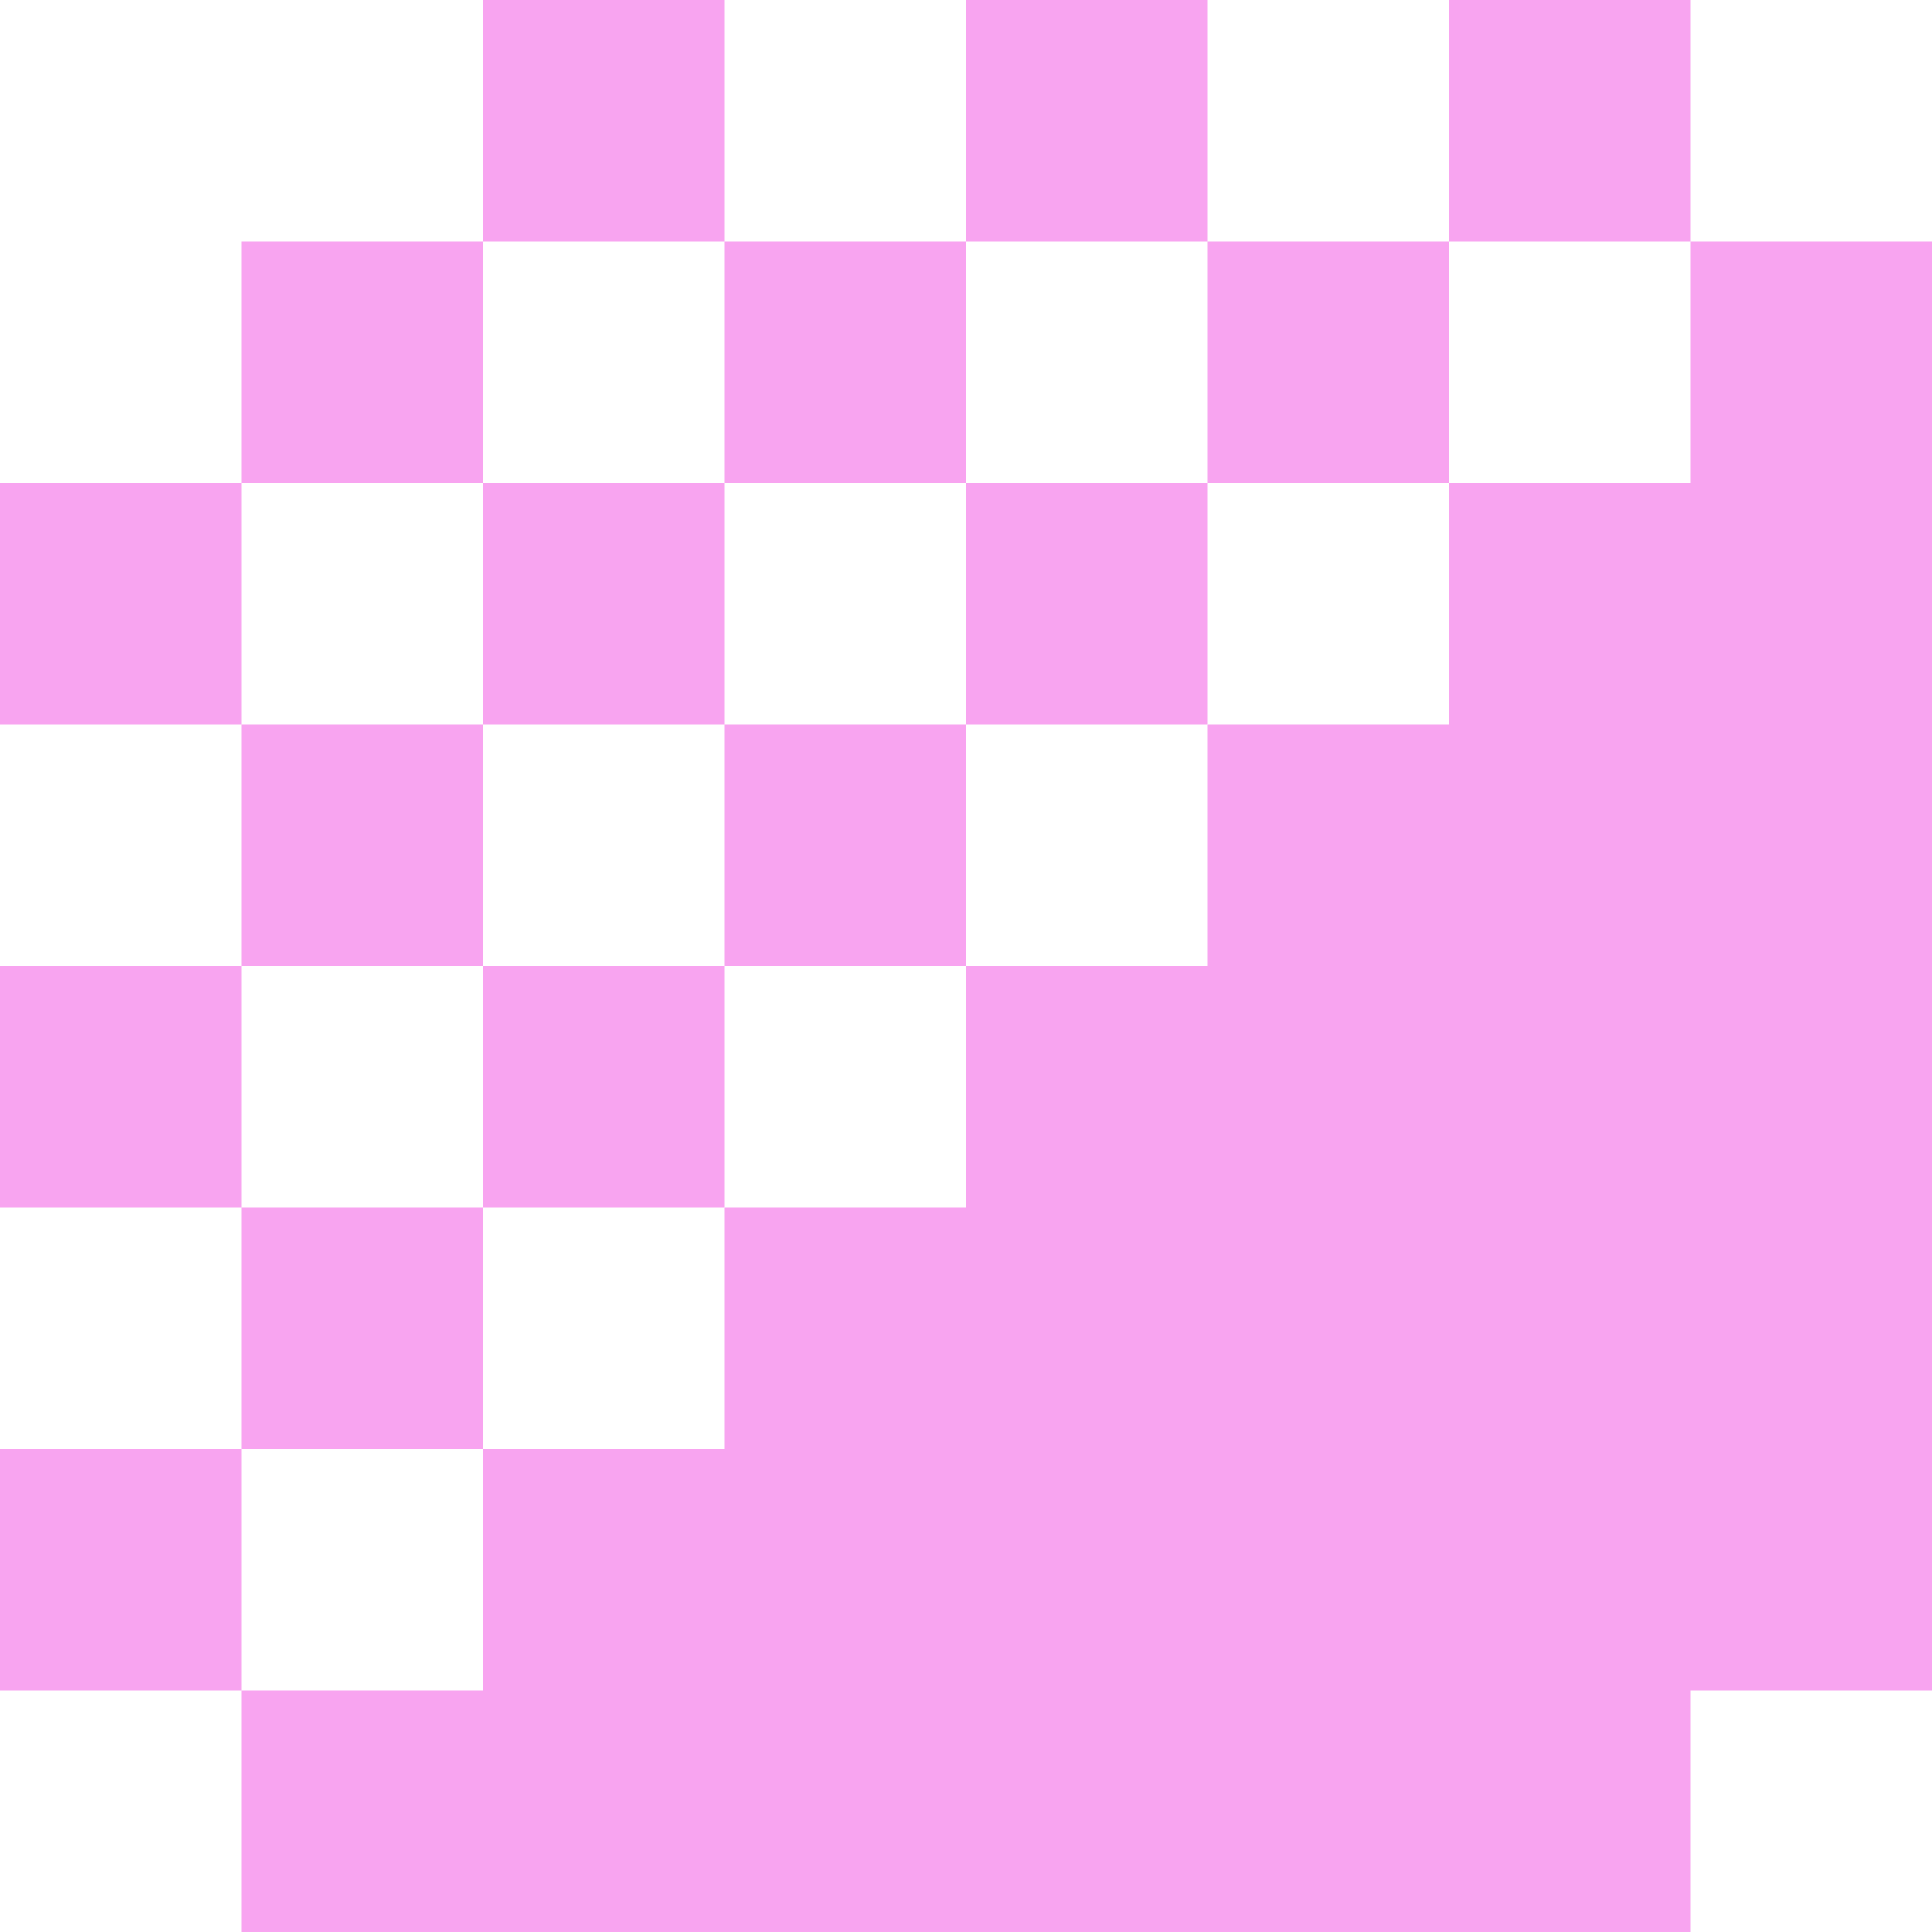
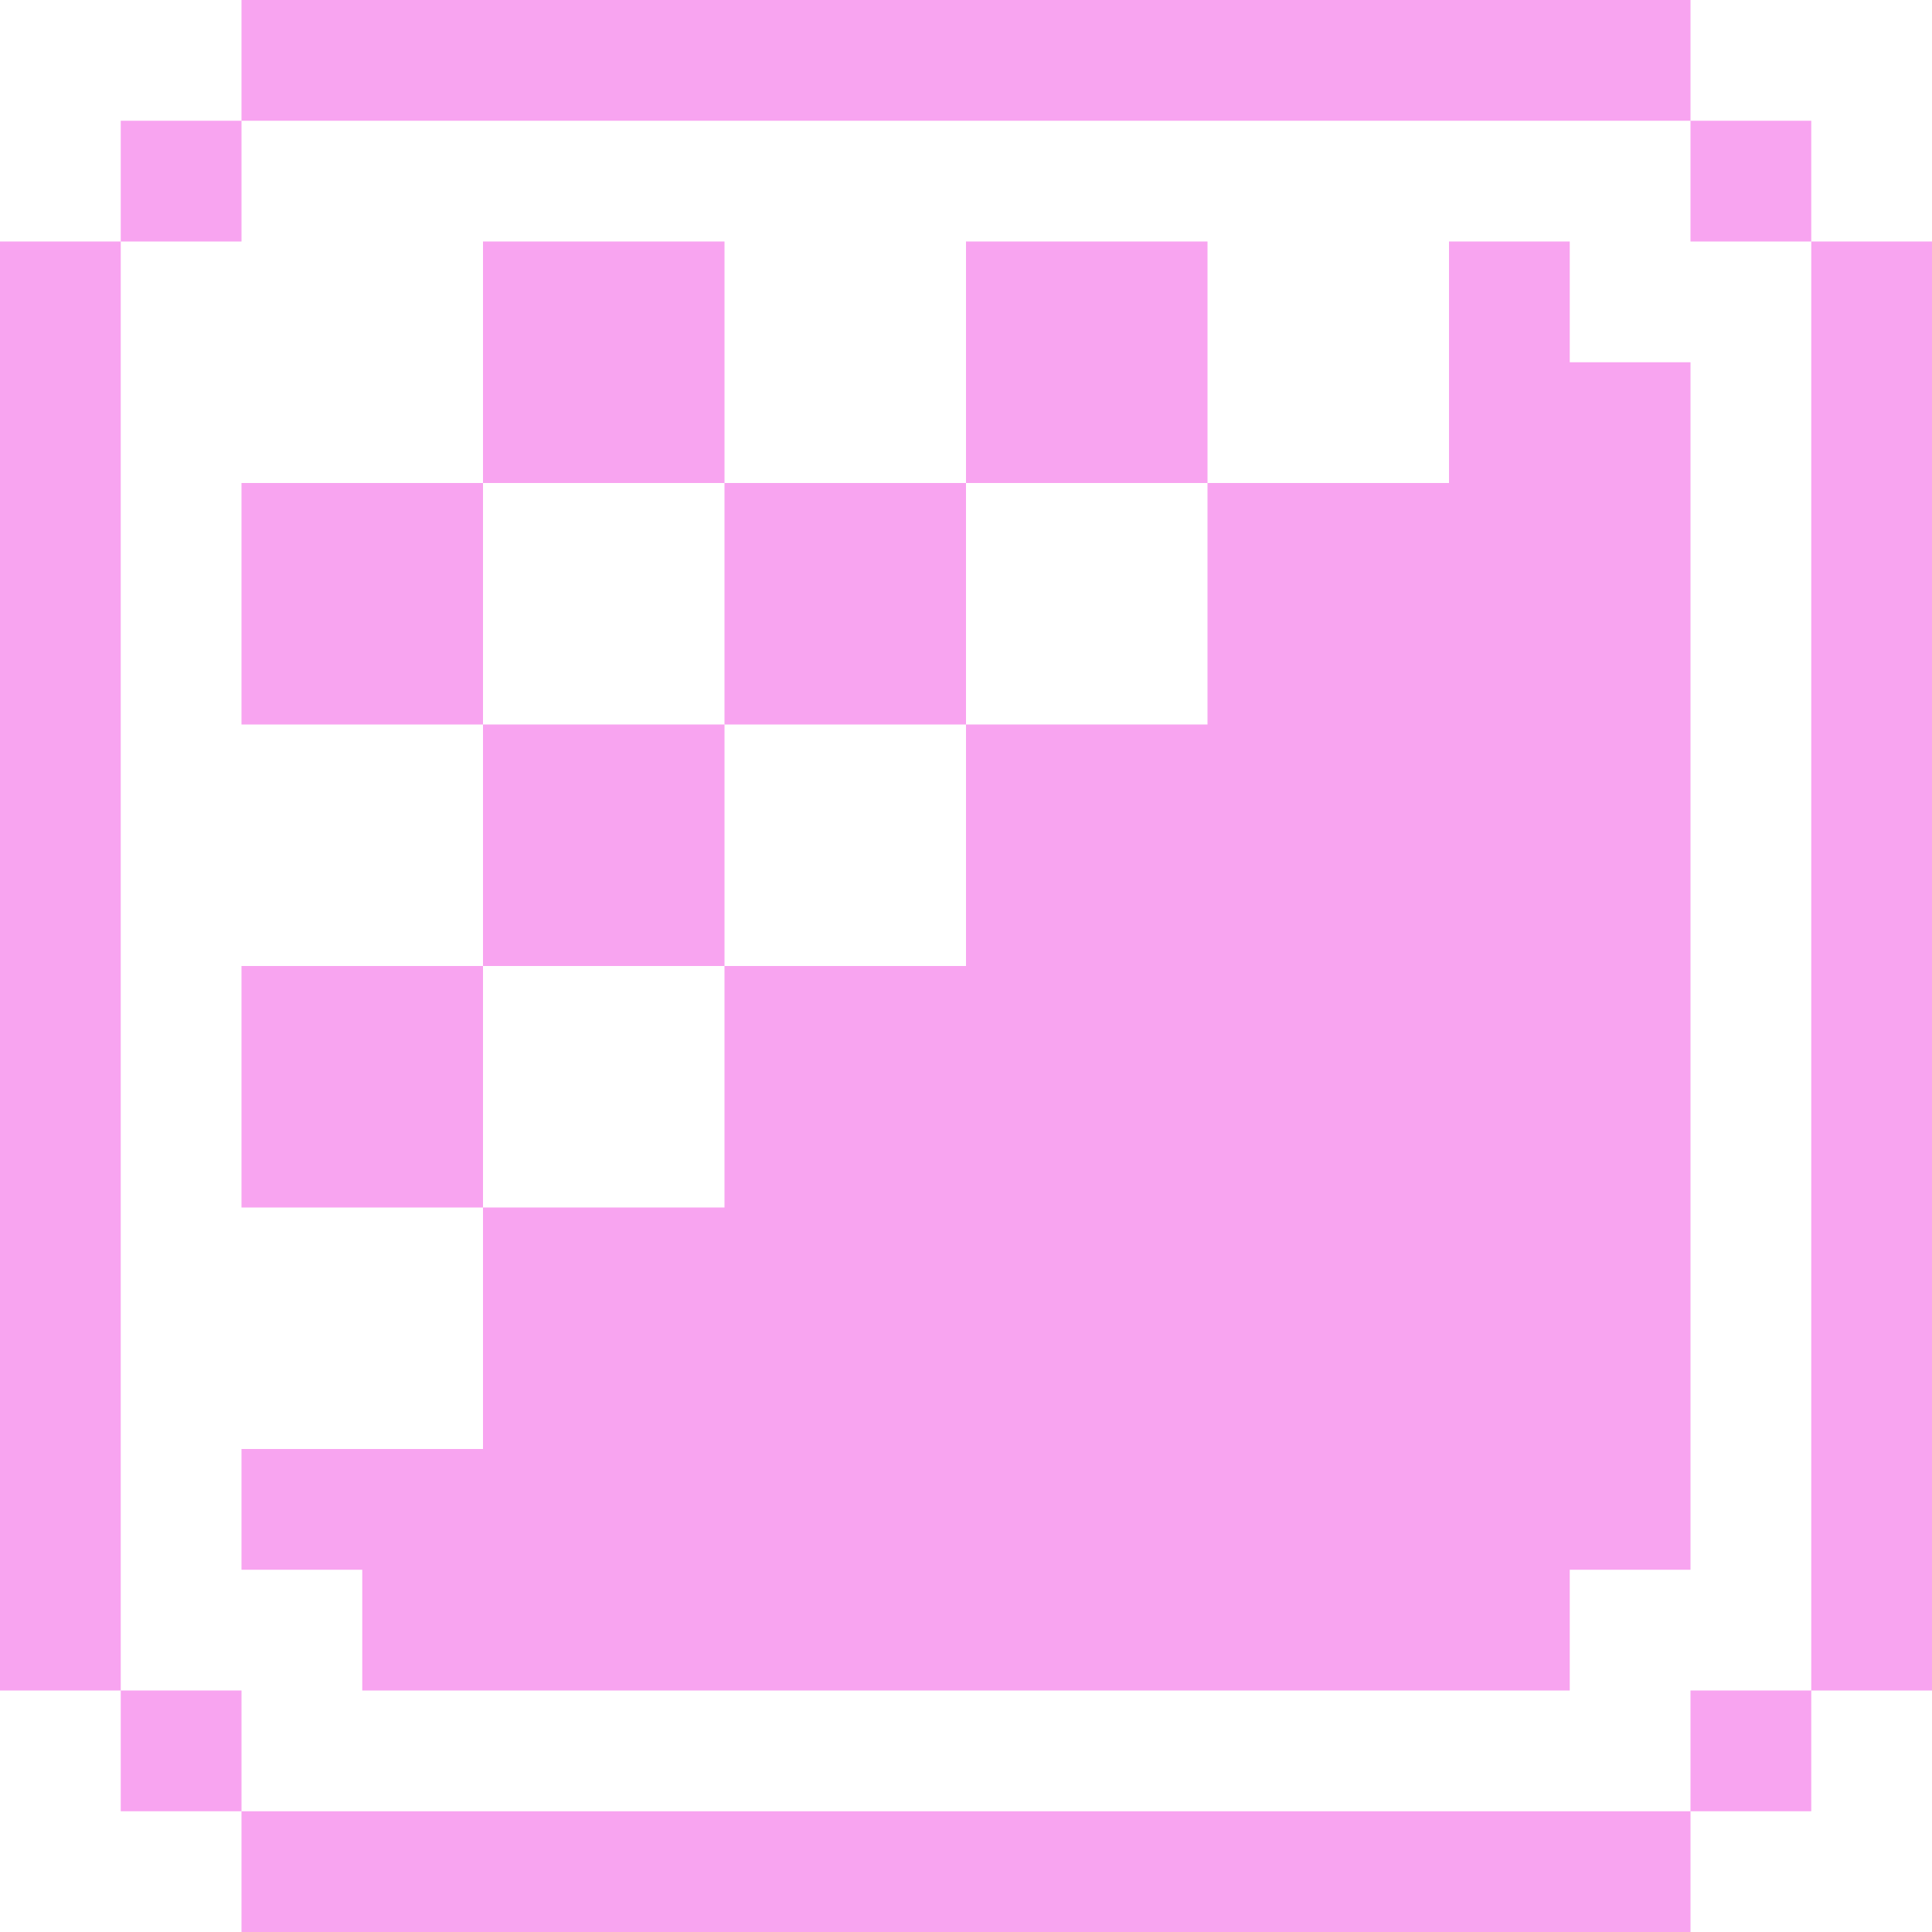
- <svg xmlns="http://www.w3.org/2000/svg" width="128" height="128" viewBox="0 0 128 128" fill="none">
-   <path d="M32 8V16H24H16V24V32H8H0V40V48H8H16V56V64H8H0V72V80H8H16V88V96H8H0V104V112H8H16V120V128H64H112V120V112H120H128V64V16H120H112V8V-1.90735e-06H104H96V8V16H88H80V8V-1.90735e-06H72H64V8V16H56H48V8V-1.90735e-06H40H32V8ZM48 24V32H56H64V24V16H72H80V24V32H88H96V24V16H104H112V24V32H104H96V40V48H88H80V56V64H72H64V72V80H56H48V88V96H40H32V104V112H24H16V104V96H24H32V88V80H24H16V72V64H24H32V56V48H24H16V40V32H24H32V24V16H40H48V24Z" fill="#F8A4F0" style="fill:#F8A4F0;fill:color(display-p3 0.973 0.643 0.941);fill-opacity:1;" />
-   <path d="M32 40V48H40H48V56V64H40H32V72V80H40H48V72V64H56H64V56V48H72H80V40V32H72H64V40V48H56H48V40V32H40H32V40Z" fill="#F8A4F0" style="fill:#F8A4F0;fill:color(display-p3 0.973 0.643 0.941);fill-opacity:1;" />
+ <svg xmlns="http://www.w3.org/2000/svg" width="256" height="256" viewBox="0 0 256 256" fill="none">
+   <path d="M32 16H16V32H0V224H16V240H32V256H224V240H240V224H256V32H240V16H224V0H32V16ZM224 32H240V224H224V240H32V224H16V32H32V16H224V32Z" fill="#F8A4F0" style="fill:#F8A4F0;fill:color(display-p3 0.973 0.643 0.941);fill-opacity:1;" />
+   <path d="M64 64H32V96H64V128H32V160H64V192H32V208H48V224H208V208H224V48H208V32H192V64H160V32H128V64H96V32H64V64ZM96 96H128V64H160V96H128V128H96V160H64V128H96V96H64V64H96V96Z" fill="#F8A4F0" style="fill:#F8A4F0;fill:color(display-p3 0.973 0.643 0.941);fill-opacity:1;" />
</svg>
